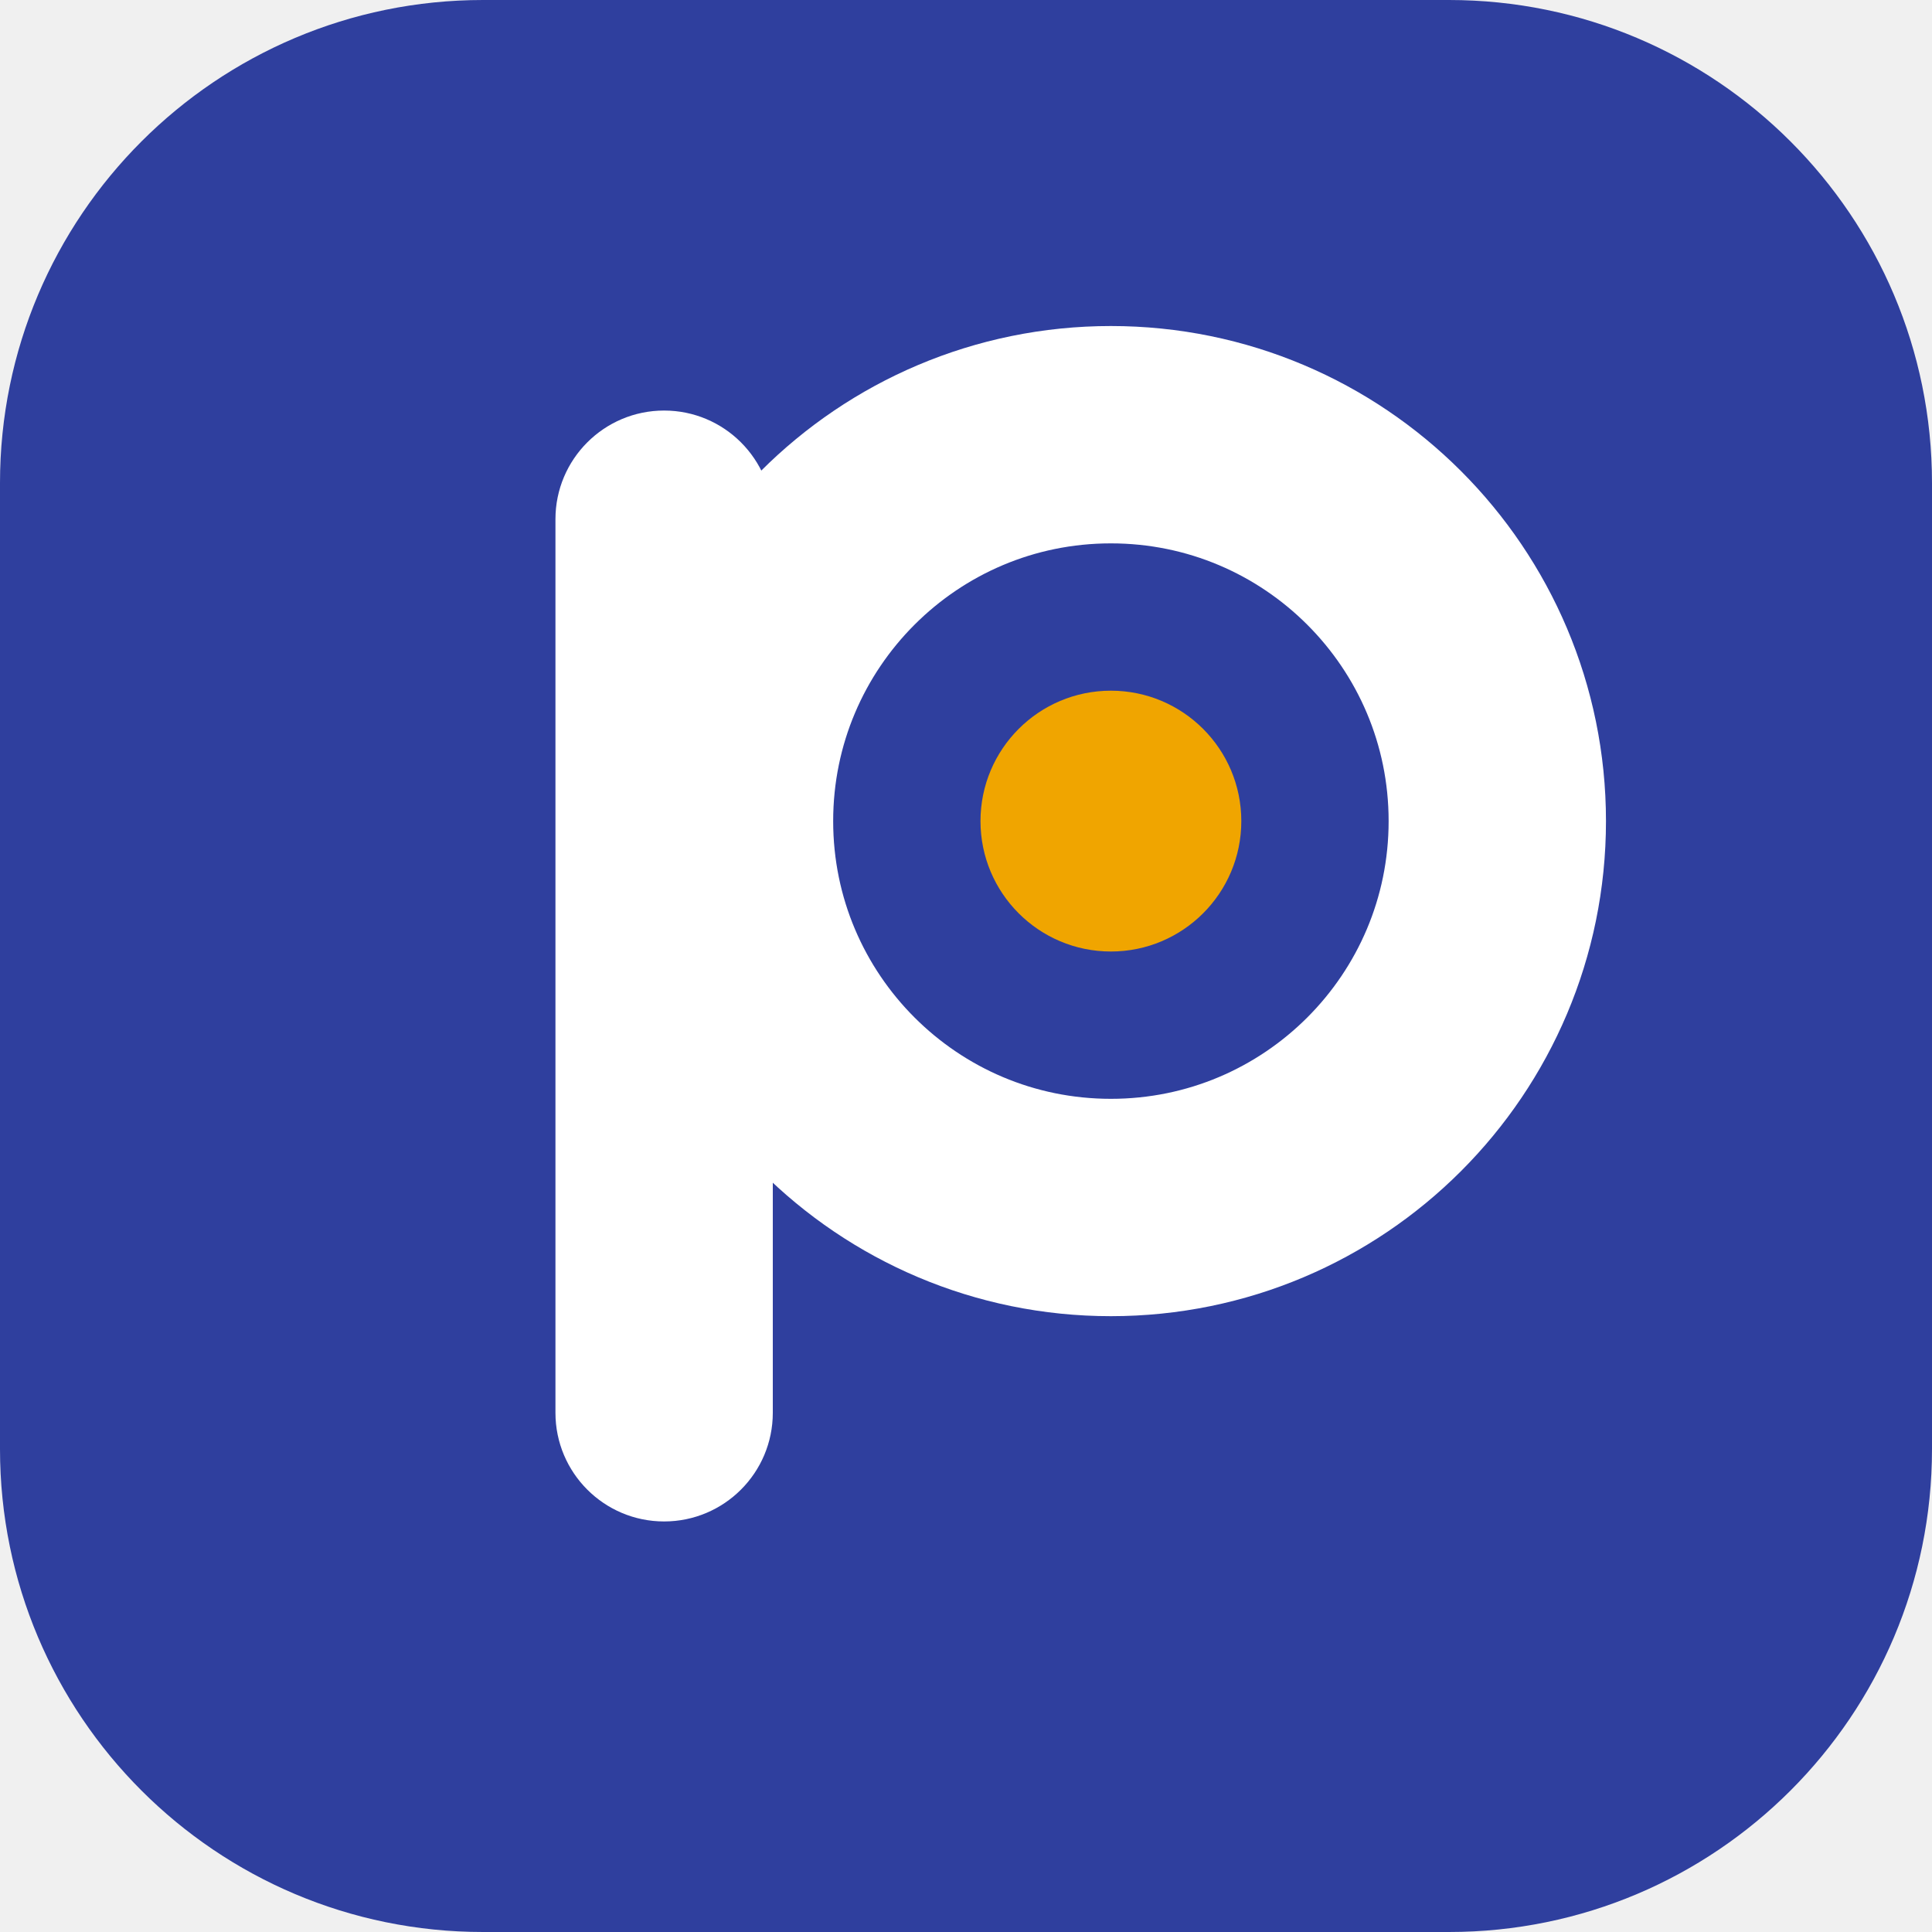
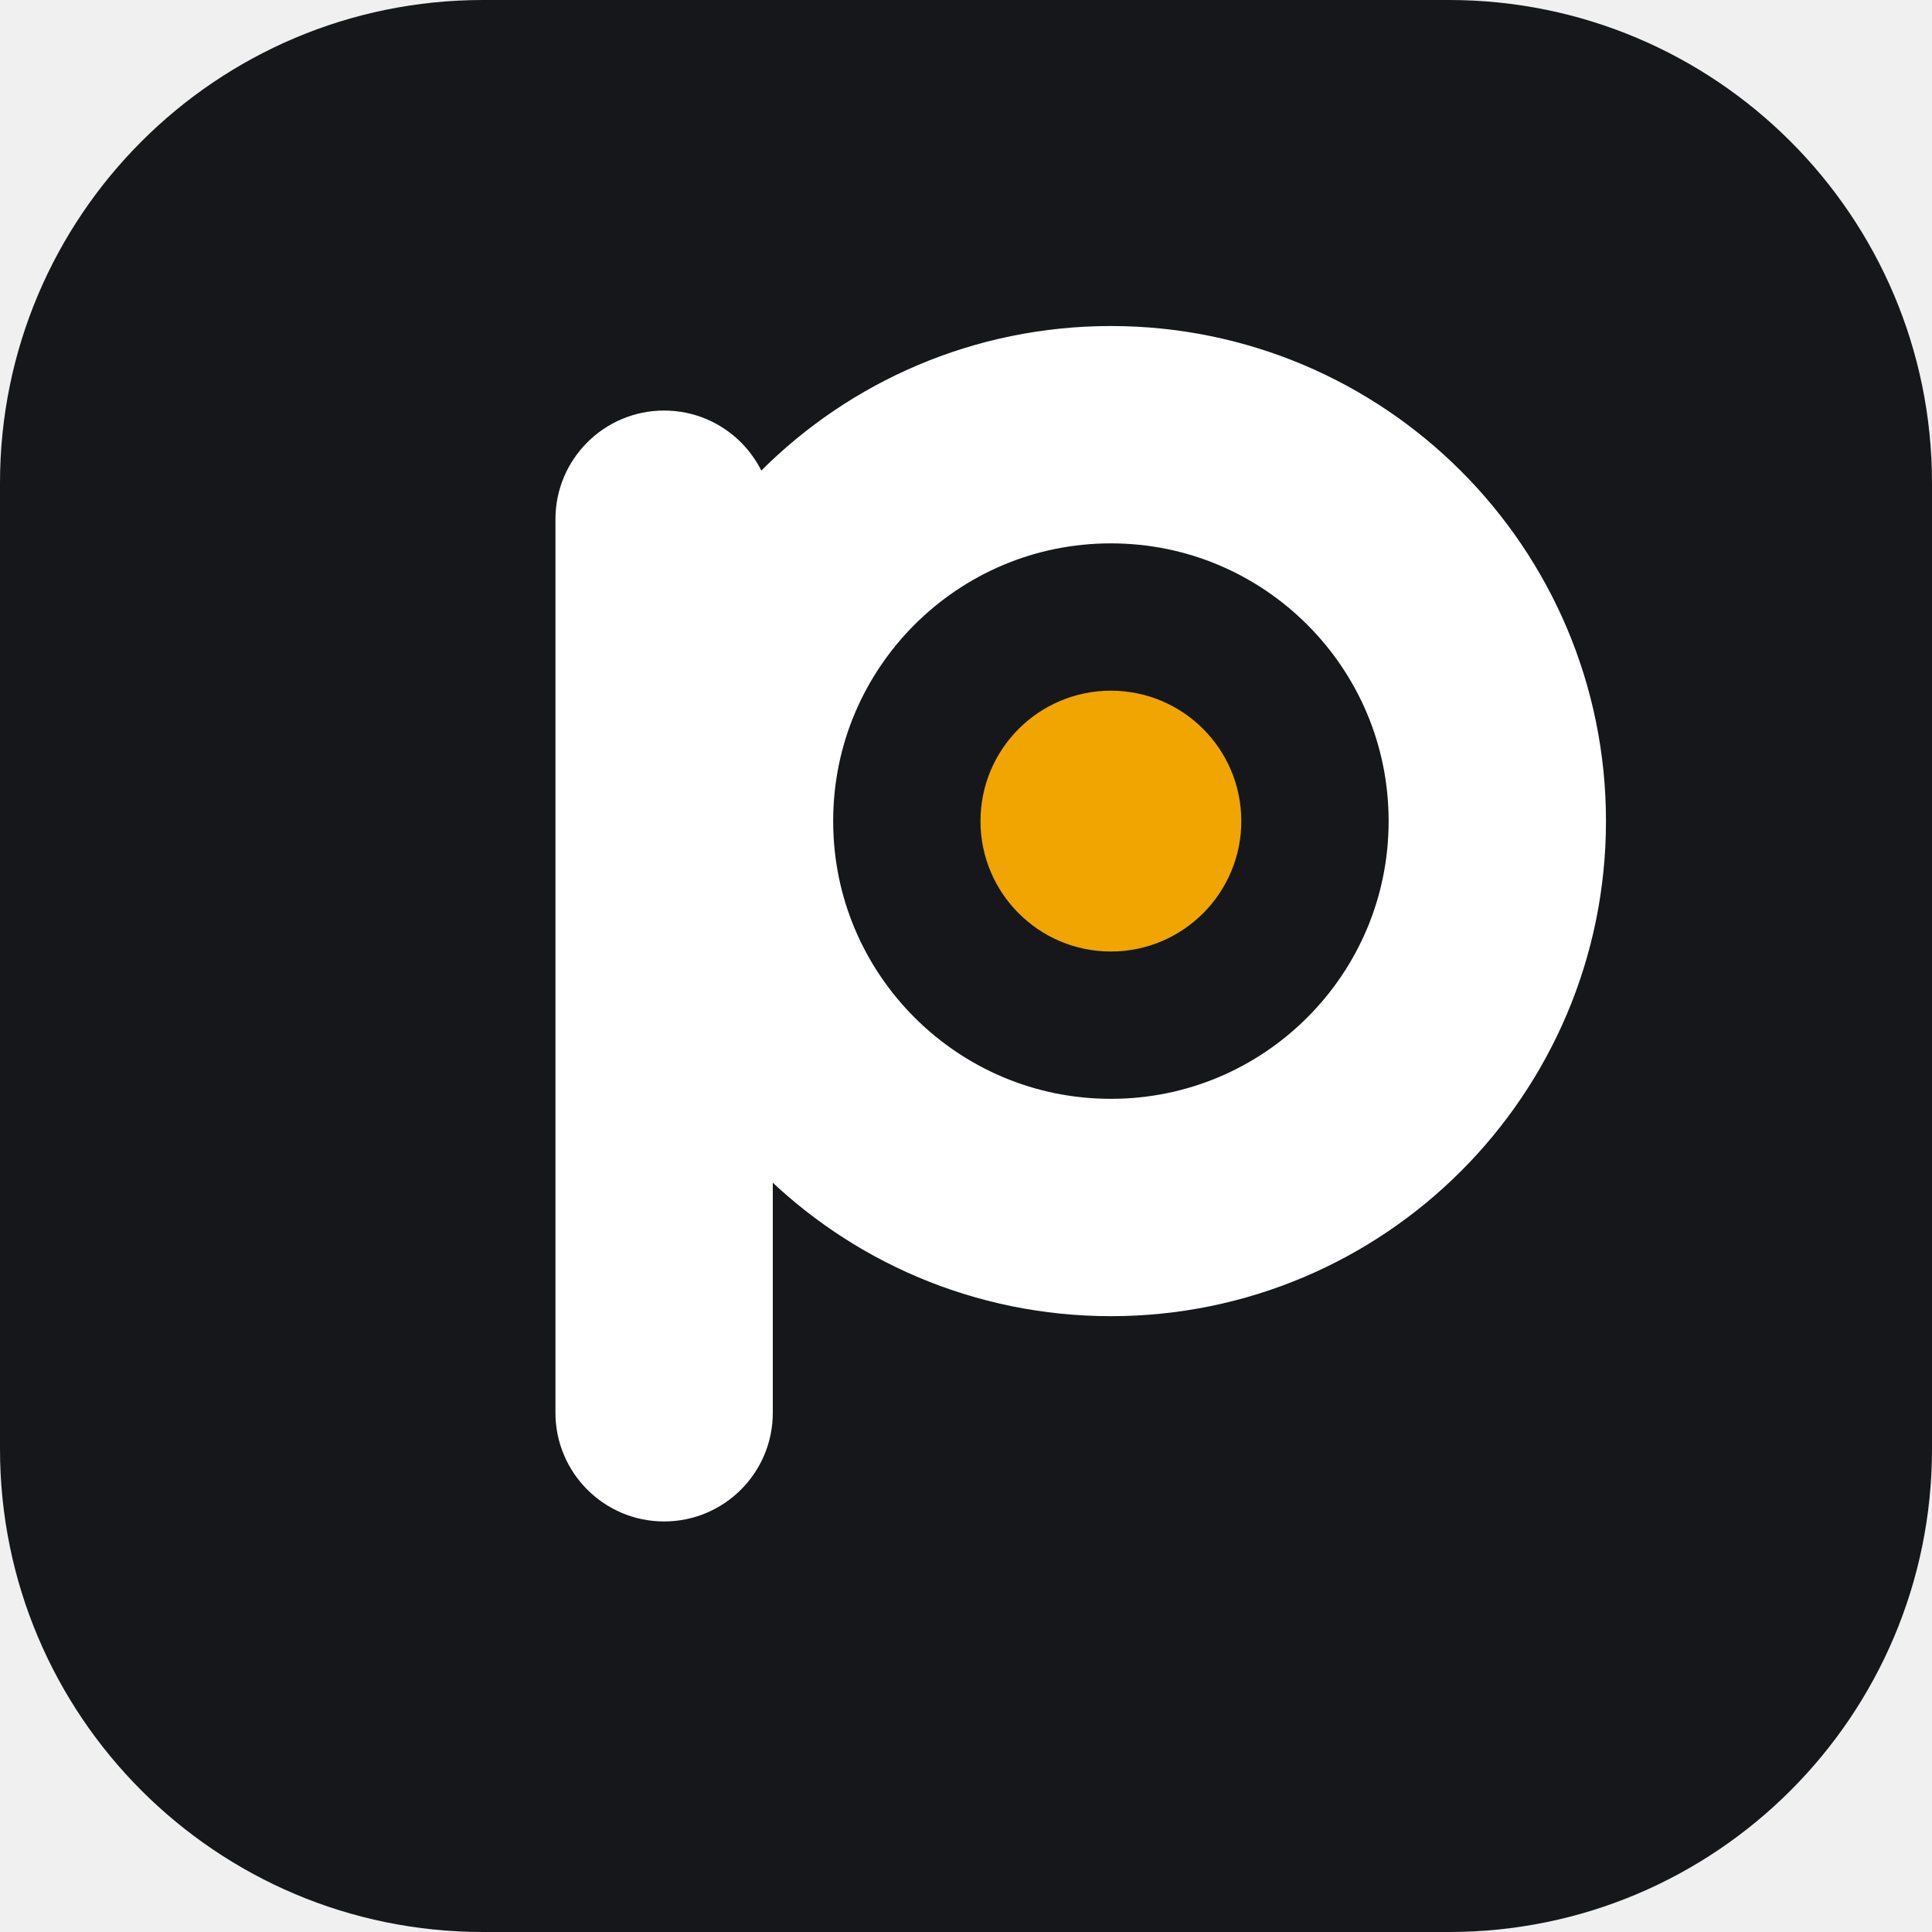
<svg xmlns="http://www.w3.org/2000/svg" viewBox="0 0 40 40" width="40" height="40">
-   <rect width="40" height="40" rx="10" fill="#2f3f9e" />
+   <rect width="40" height="40" rx="10" fill="#15171B" />
  <rect x="11.5" y="8.5" width="4.5" height="23" rx="2.25" fill="#fff" />
  <circle cx="23" cy="17" r="8" fill="none" stroke="#fff" stroke-width="4.5" />
  <circle cx="23" cy="17" r="2.7" fill="#f0a500" />
</svg>
